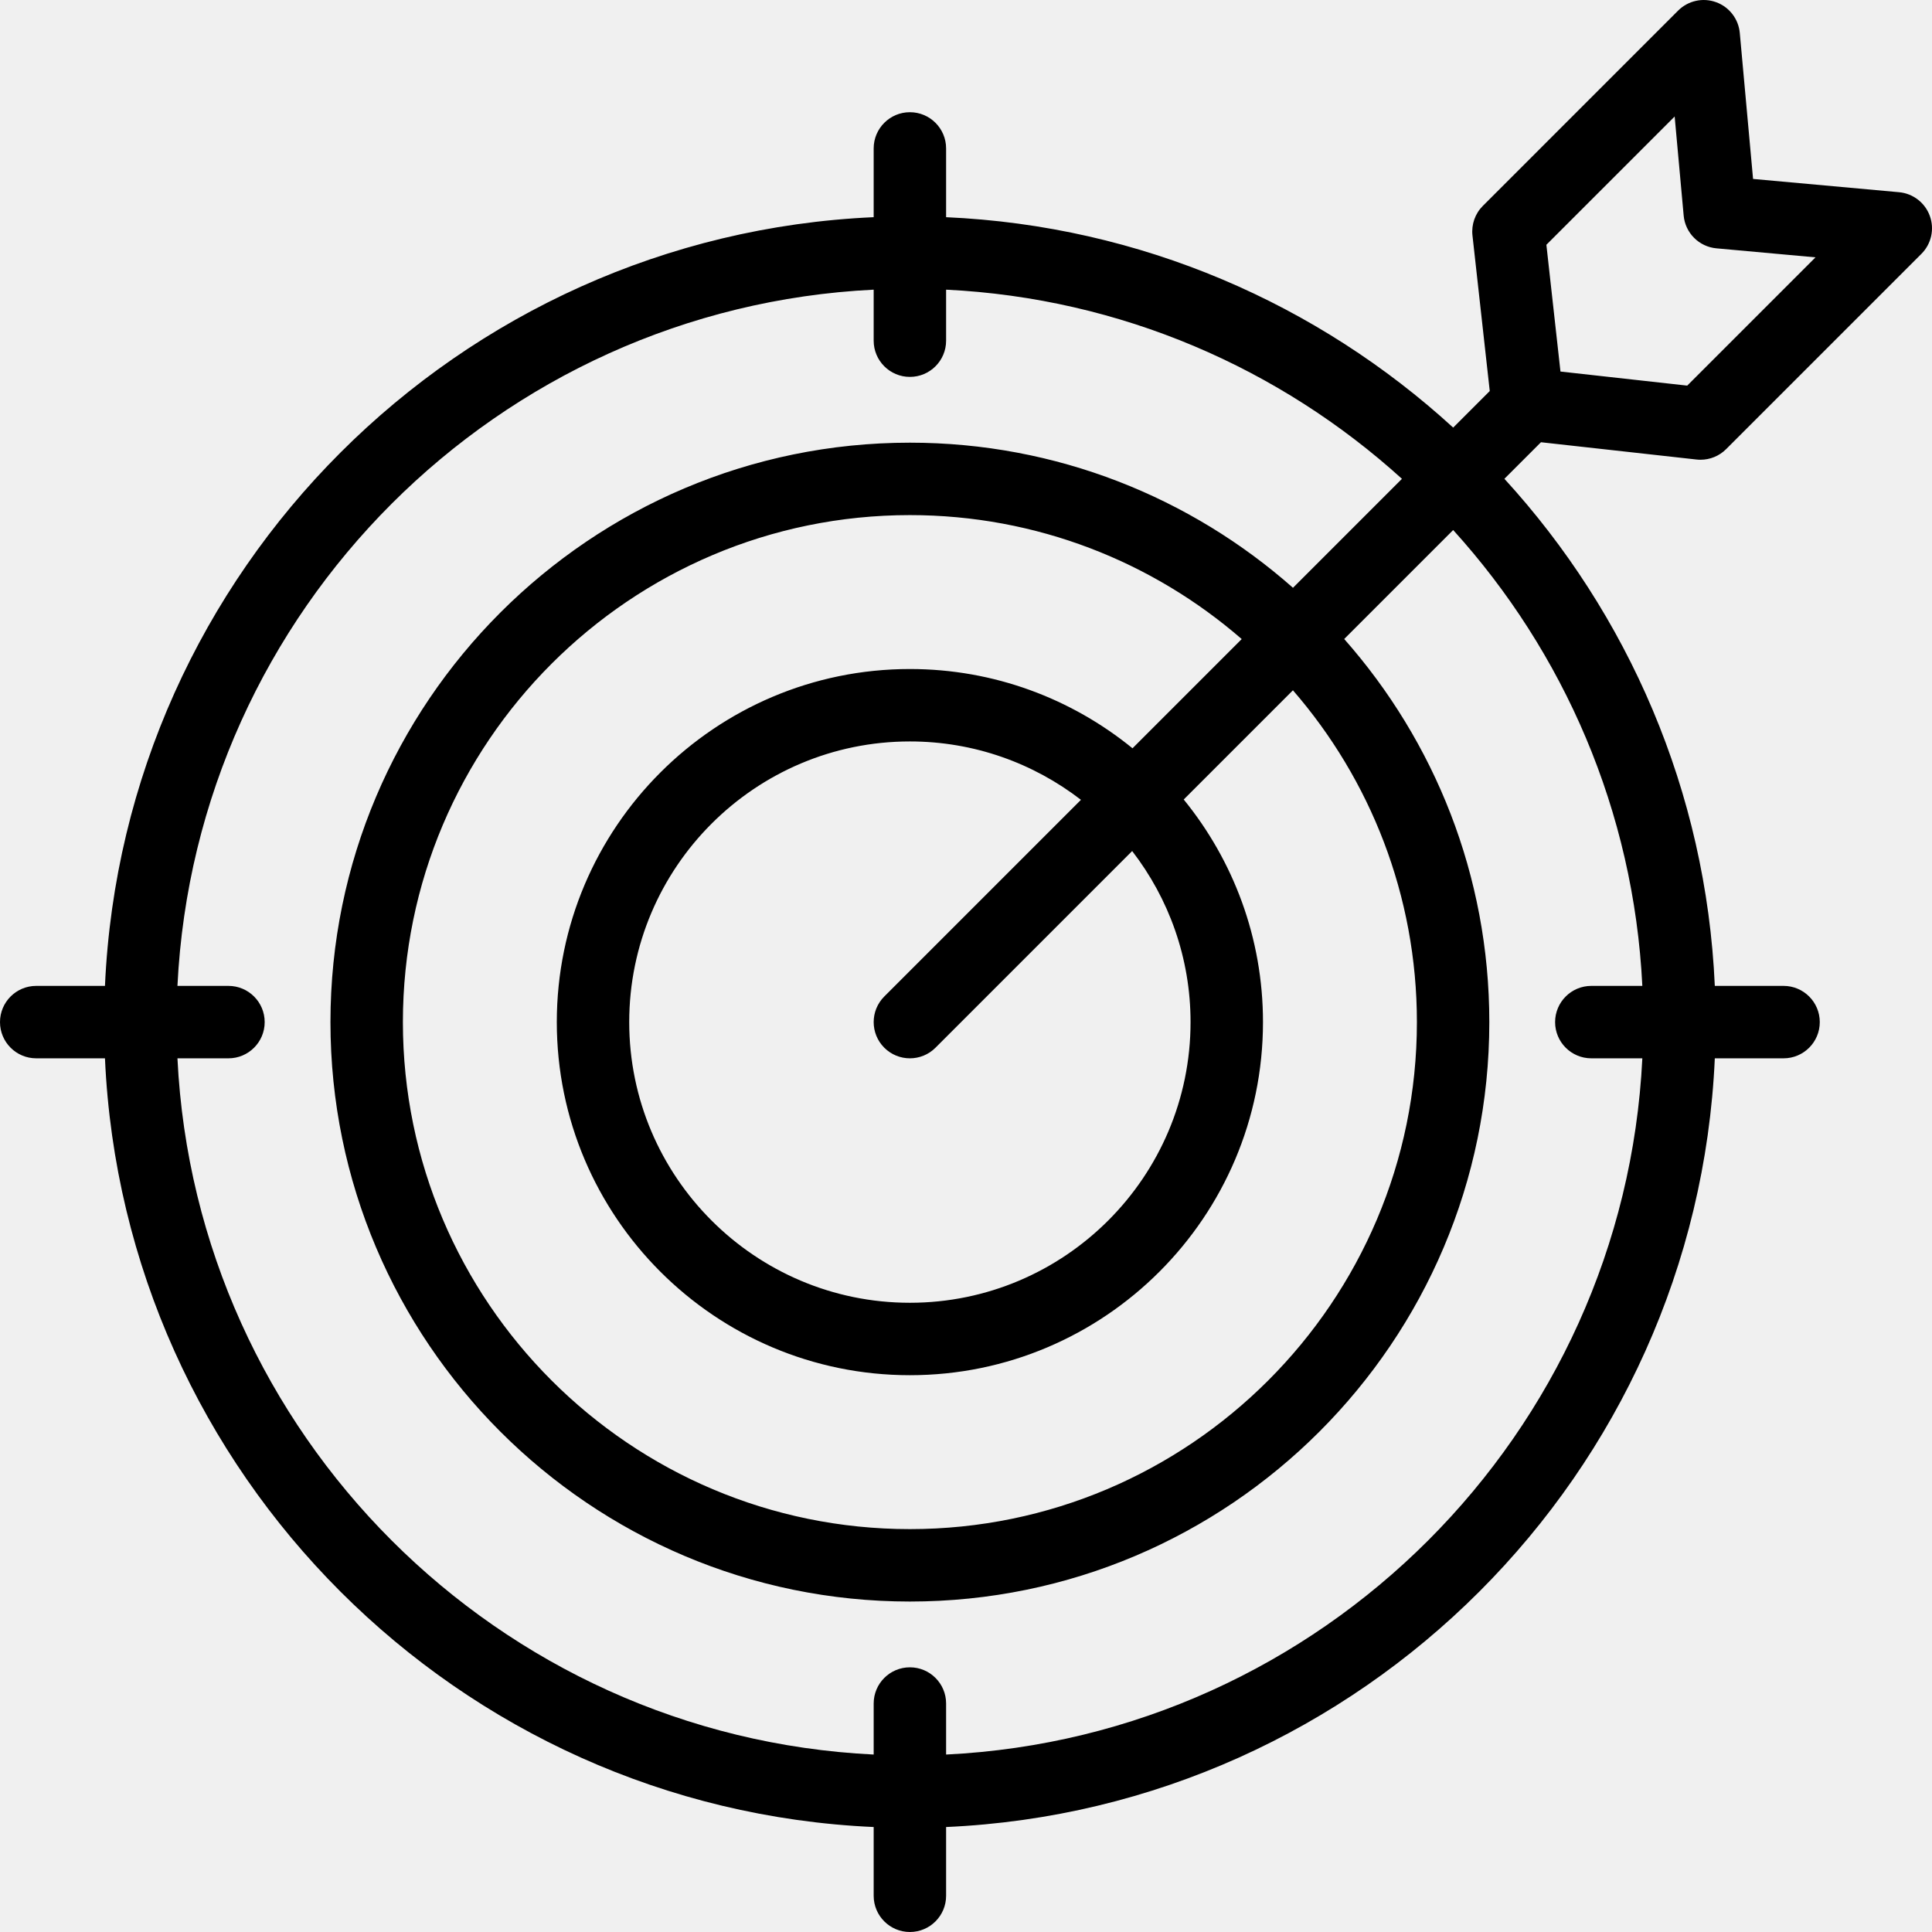
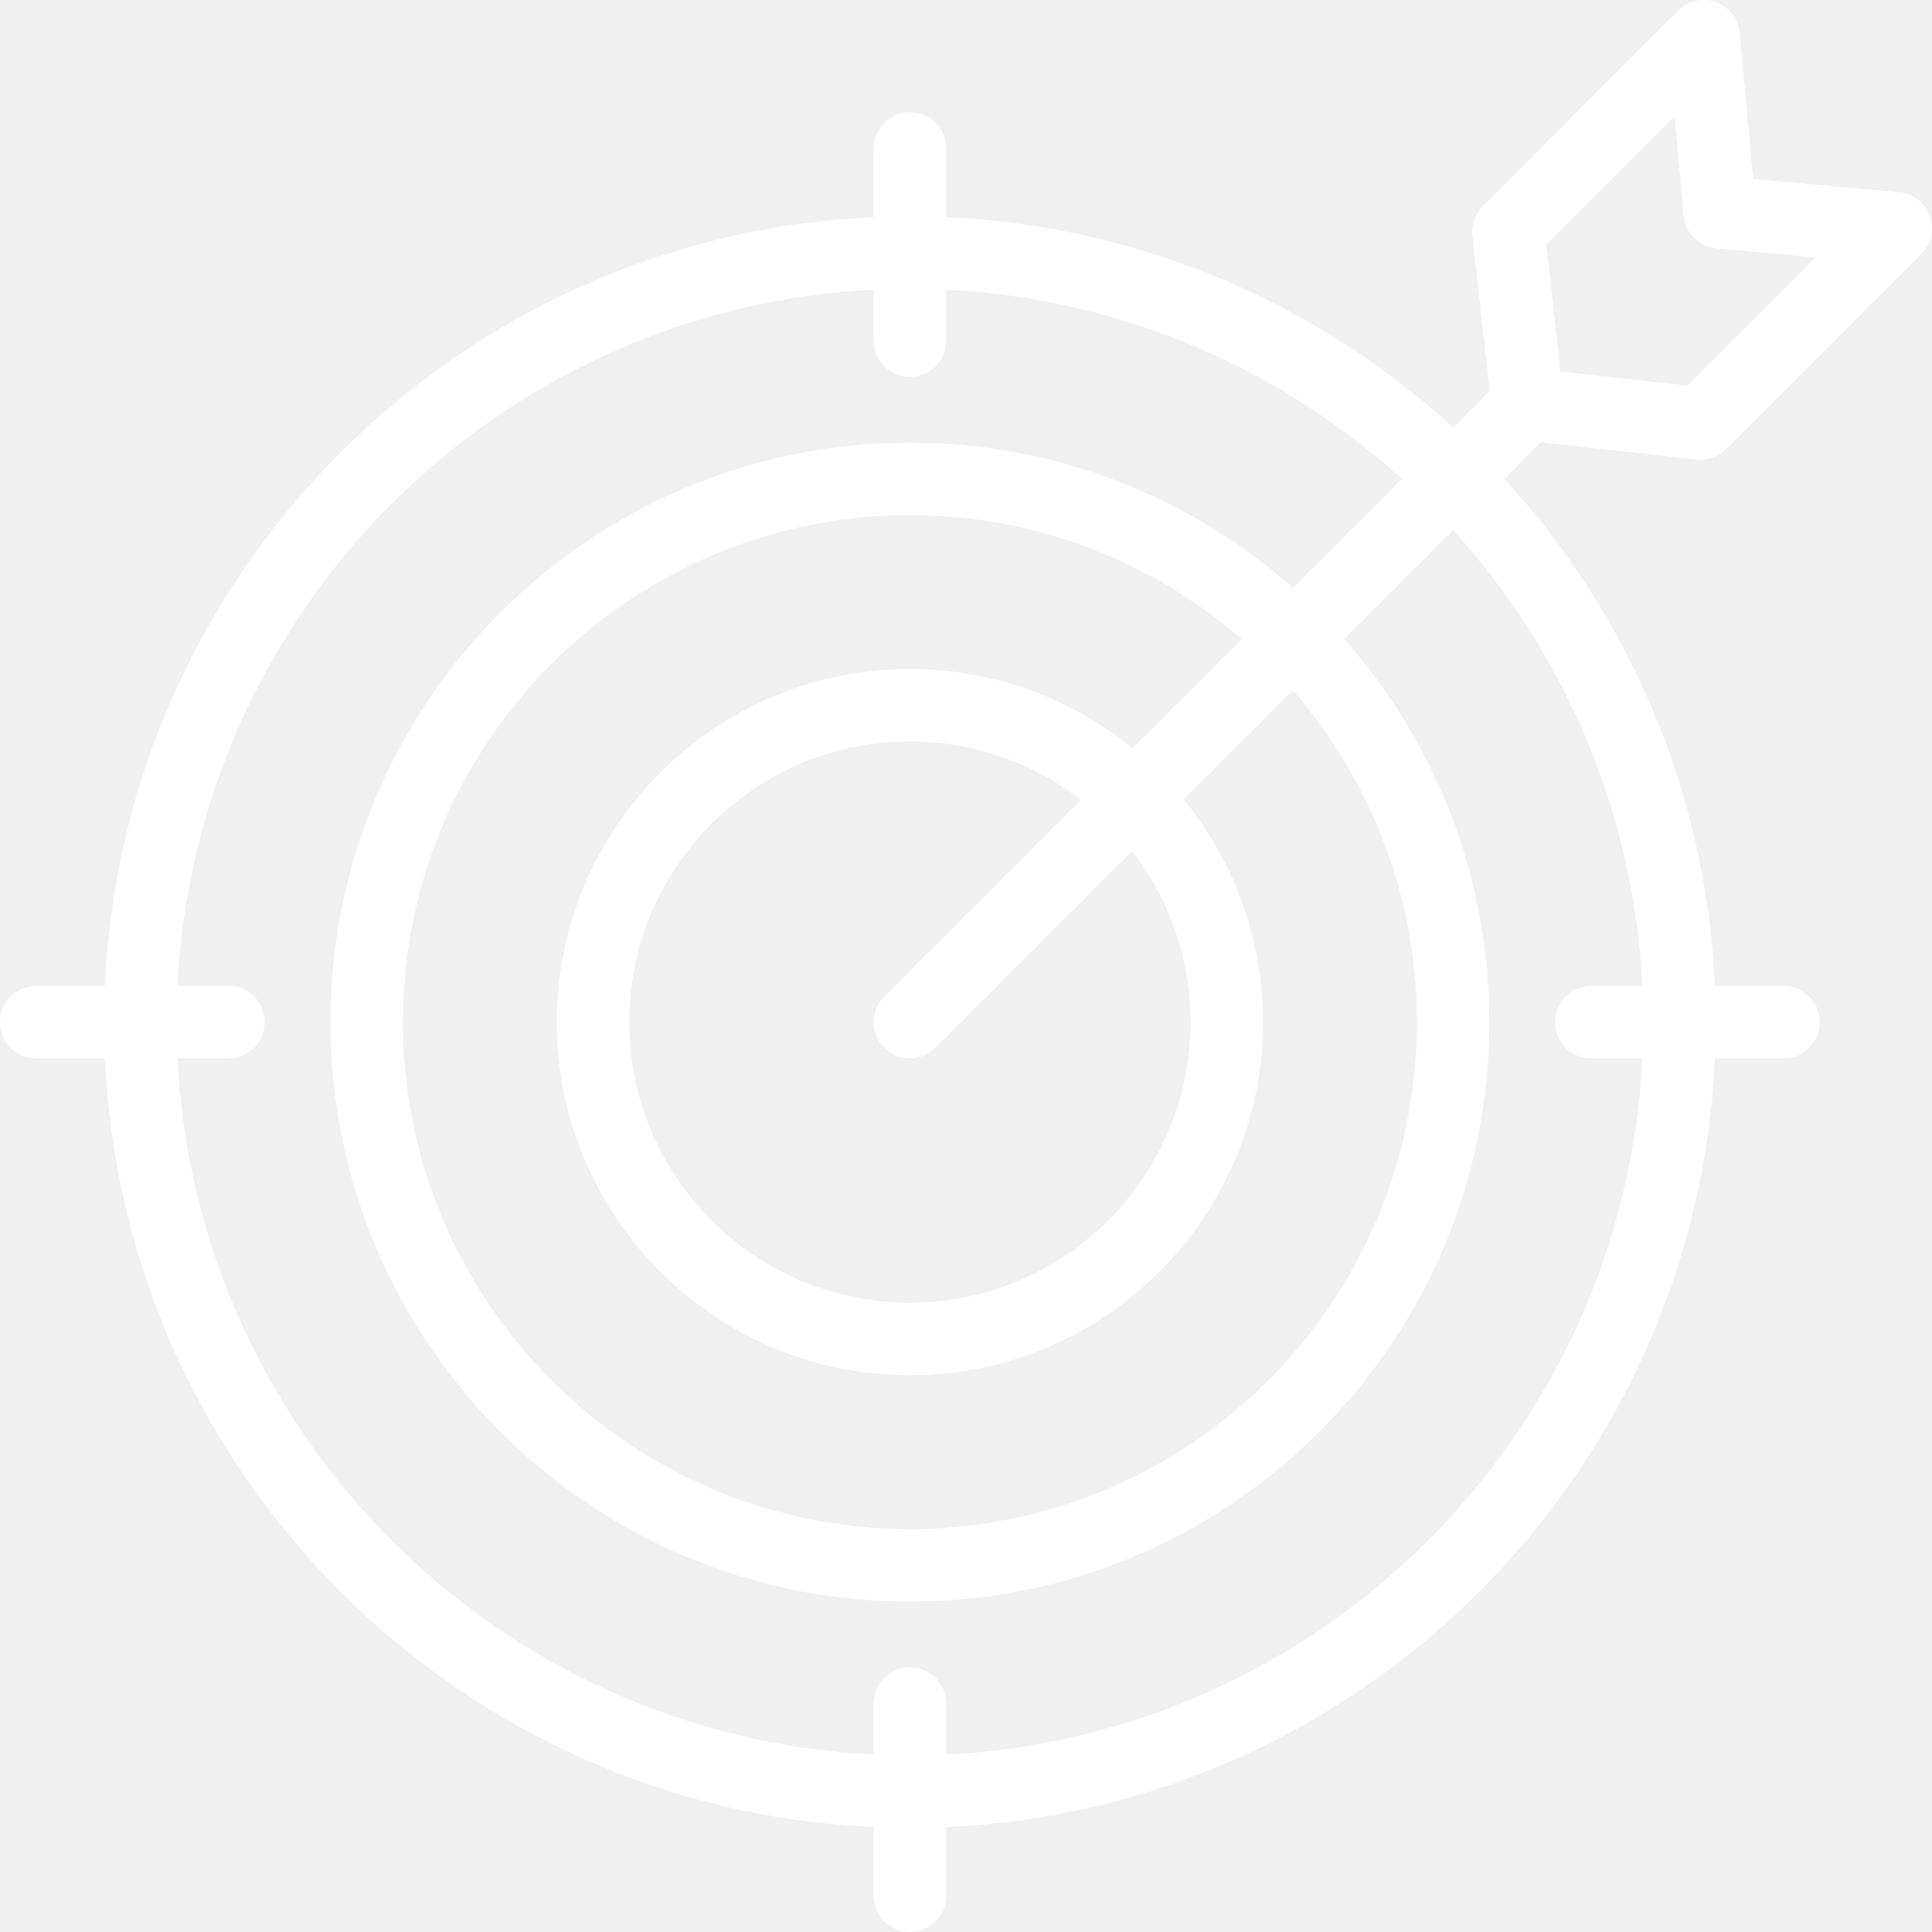
- <svg xmlns="http://www.w3.org/2000/svg" version="1.1" id="Layer_1" x="0px" y="0px" viewBox="0 0 512 512" style="enable-background:new 0 0 512 512;" xml:space="preserve">
+ <svg xmlns="http://www.w3.org/2000/svg" version="1.1" id="Layer_1" x="0px" y="0px" viewBox="0 0 512 512" style="enable-background:new 0 0 512 512;" xml:space="preserve" fill="white">
  <g>
    <g>
      <path d="M449.596,121.778c0.355,0.04,0.709,0.059,1.062,0.059c2.529,0,4.975-1.002,6.785-2.811l51.746-51.745    c2.632-2.633,3.505-6.551,2.237-10.053c-1.268-3.502-4.447-5.954-8.155-6.291L464.58,47.42l-3.519-38.691    c-0.336-3.708-2.789-6.887-6.29-8.154c-3.502-1.268-7.42-0.396-10.054,2.237l-51.746,51.746c-2.061,2.061-3.075,4.949-2.752,7.847    l4.58,41.223l-9.69,9.69c-35.788-32.737-82.728-53.464-134.382-55.76V39.335c0-5.3-4.297-9.597-9.597-9.597    c-5.3,0-9.597,4.297-9.597,9.597v18.22c-110.125,4.896-198.819,93.59-203.716,203.716H9.597c-5.3,0-9.597,4.297-9.597,9.597    c0,5.3,4.297,9.597,9.597,9.597h18.22c4.897,110.126,93.591,198.819,203.716,203.716v18.22c0,5.3,4.297,9.597,9.597,9.597    c5.3,0,9.597-4.297,9.597-9.597v-18.22c110.125-4.896,198.819-93.59,203.716-203.716h18.22c5.3,0,9.597-4.297,9.597-9.597    c0-5.3-4.297-9.597-9.597-9.597h-18.22c-2.296-51.654-23.023-98.594-55.759-134.384l9.69-9.69L449.596,121.778z M443.802,30.873    l2.387,26.25c0.42,4.614,4.074,8.269,8.688,8.689l26.25,2.386l-33.996,33.995l-33.592-3.732l-3.732-33.592L443.802,30.873z     M435.236,261.271h-13.521c-5.3,0-9.597,4.297-9.597,9.597c0,5.3,4.297,9.597,9.597,9.597h13.521    c-4.865,99.542-84.967,179.644-184.508,184.508v-13.52c0-5.3-4.297-9.597-9.597-9.597c-5.3,0-9.597,4.297-9.597,9.597v13.52    C131.992,460.11,51.89,380.006,47.025,280.466h13.521c5.3,0,9.597-4.297,9.597-9.597c0-5.3-4.297-9.597-9.597-9.597H47.025    c4.865-99.54,84.967-179.644,184.508-184.508v13.52c0,5.3,4.297,9.597,9.597,9.597c5.3,0,9.597-4.297,9.597-9.597v-13.52    c46.366,2.266,88.513,20.855,120.805,50.13l-28.878,28.878c-27.083-23.919-62.635-38.459-101.525-38.459    c-84.671,0-153.556,68.884-153.556,153.556s68.885,153.556,153.556,153.556s153.556-68.884,153.556-153.556    c0-38.889-14.54-74.441-38.457-101.526l28.878-28.878C414.382,172.758,432.97,214.906,435.236,261.271z M234.344,277.655    c1.875,1.874,4.33,2.811,6.786,2.811s4.913-0.937,6.786-2.811l52.12-52.12c9.688,12.56,15.472,28.281,15.472,45.334    c0,41.013-33.366,74.379-74.379,74.379s-74.379-33.366-74.379-74.379s33.366-74.379,74.379-74.379    c17.053,0,32.773,5.784,45.334,15.472l-52.12,52.12C230.597,267.831,230.597,273.907,234.344,277.655z M241.131,177.297    c-51.597,0-93.573,41.977-93.573,93.573s41.976,93.573,93.573,93.573c51.597,0,93.573-41.977,93.573-93.573    c0-22.348-7.885-42.884-21.006-58.994l28.942-28.942c20.457,23.583,32.853,54.338,32.853,87.935    c0,74.087-60.274,134.361-134.361,134.361s-134.361-60.274-134.361-134.361s60.274-134.362,134.361-134.362    c33.596,0,64.353,12.396,87.936,32.853l-28.942,28.943C284.015,185.182,263.48,177.297,241.131,177.297z" />
    </g>
  </g>
  <g>
</g>
  <g>
</g>
  <g>
</g>
  <g>
</g>
  <g>
</g>
  <g>
</g>
  <g>
</g>
  <g>
</g>
  <g>
</g>
  <g>
</g>
  <g>
</g>
  <g>
</g>
  <g>
</g>
  <g>
</g>
  <g>
</g>
</svg>
